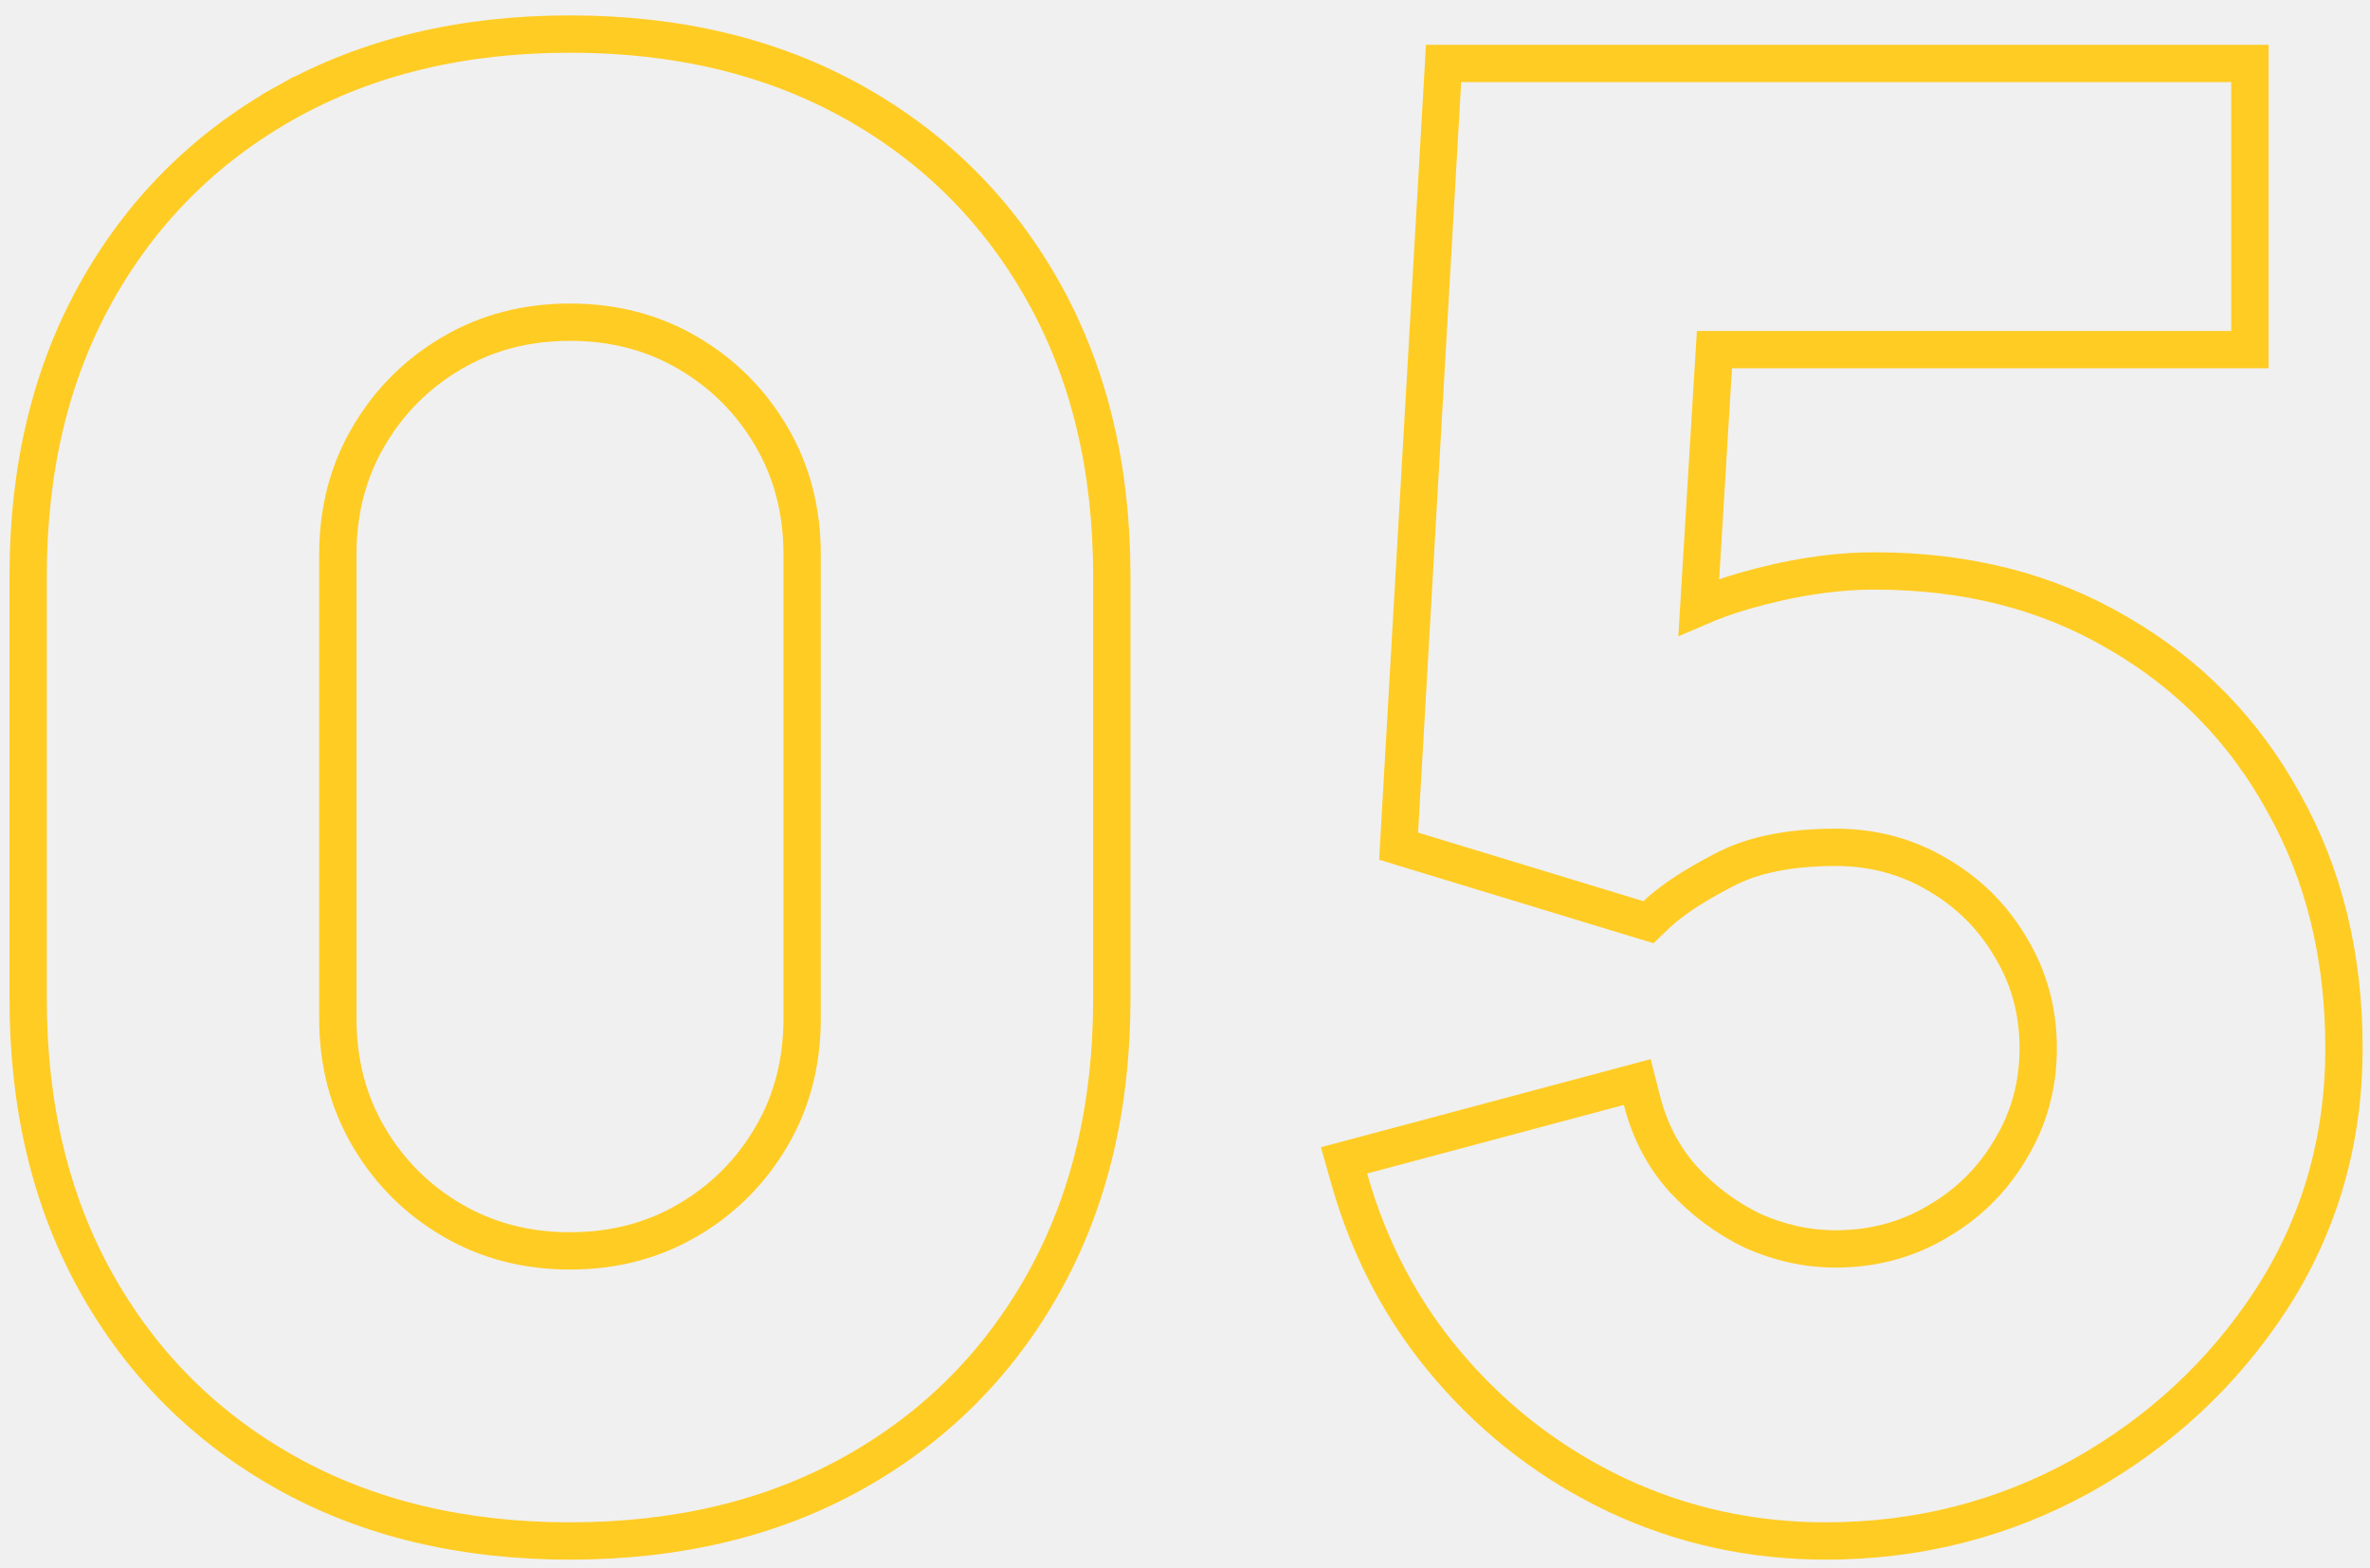
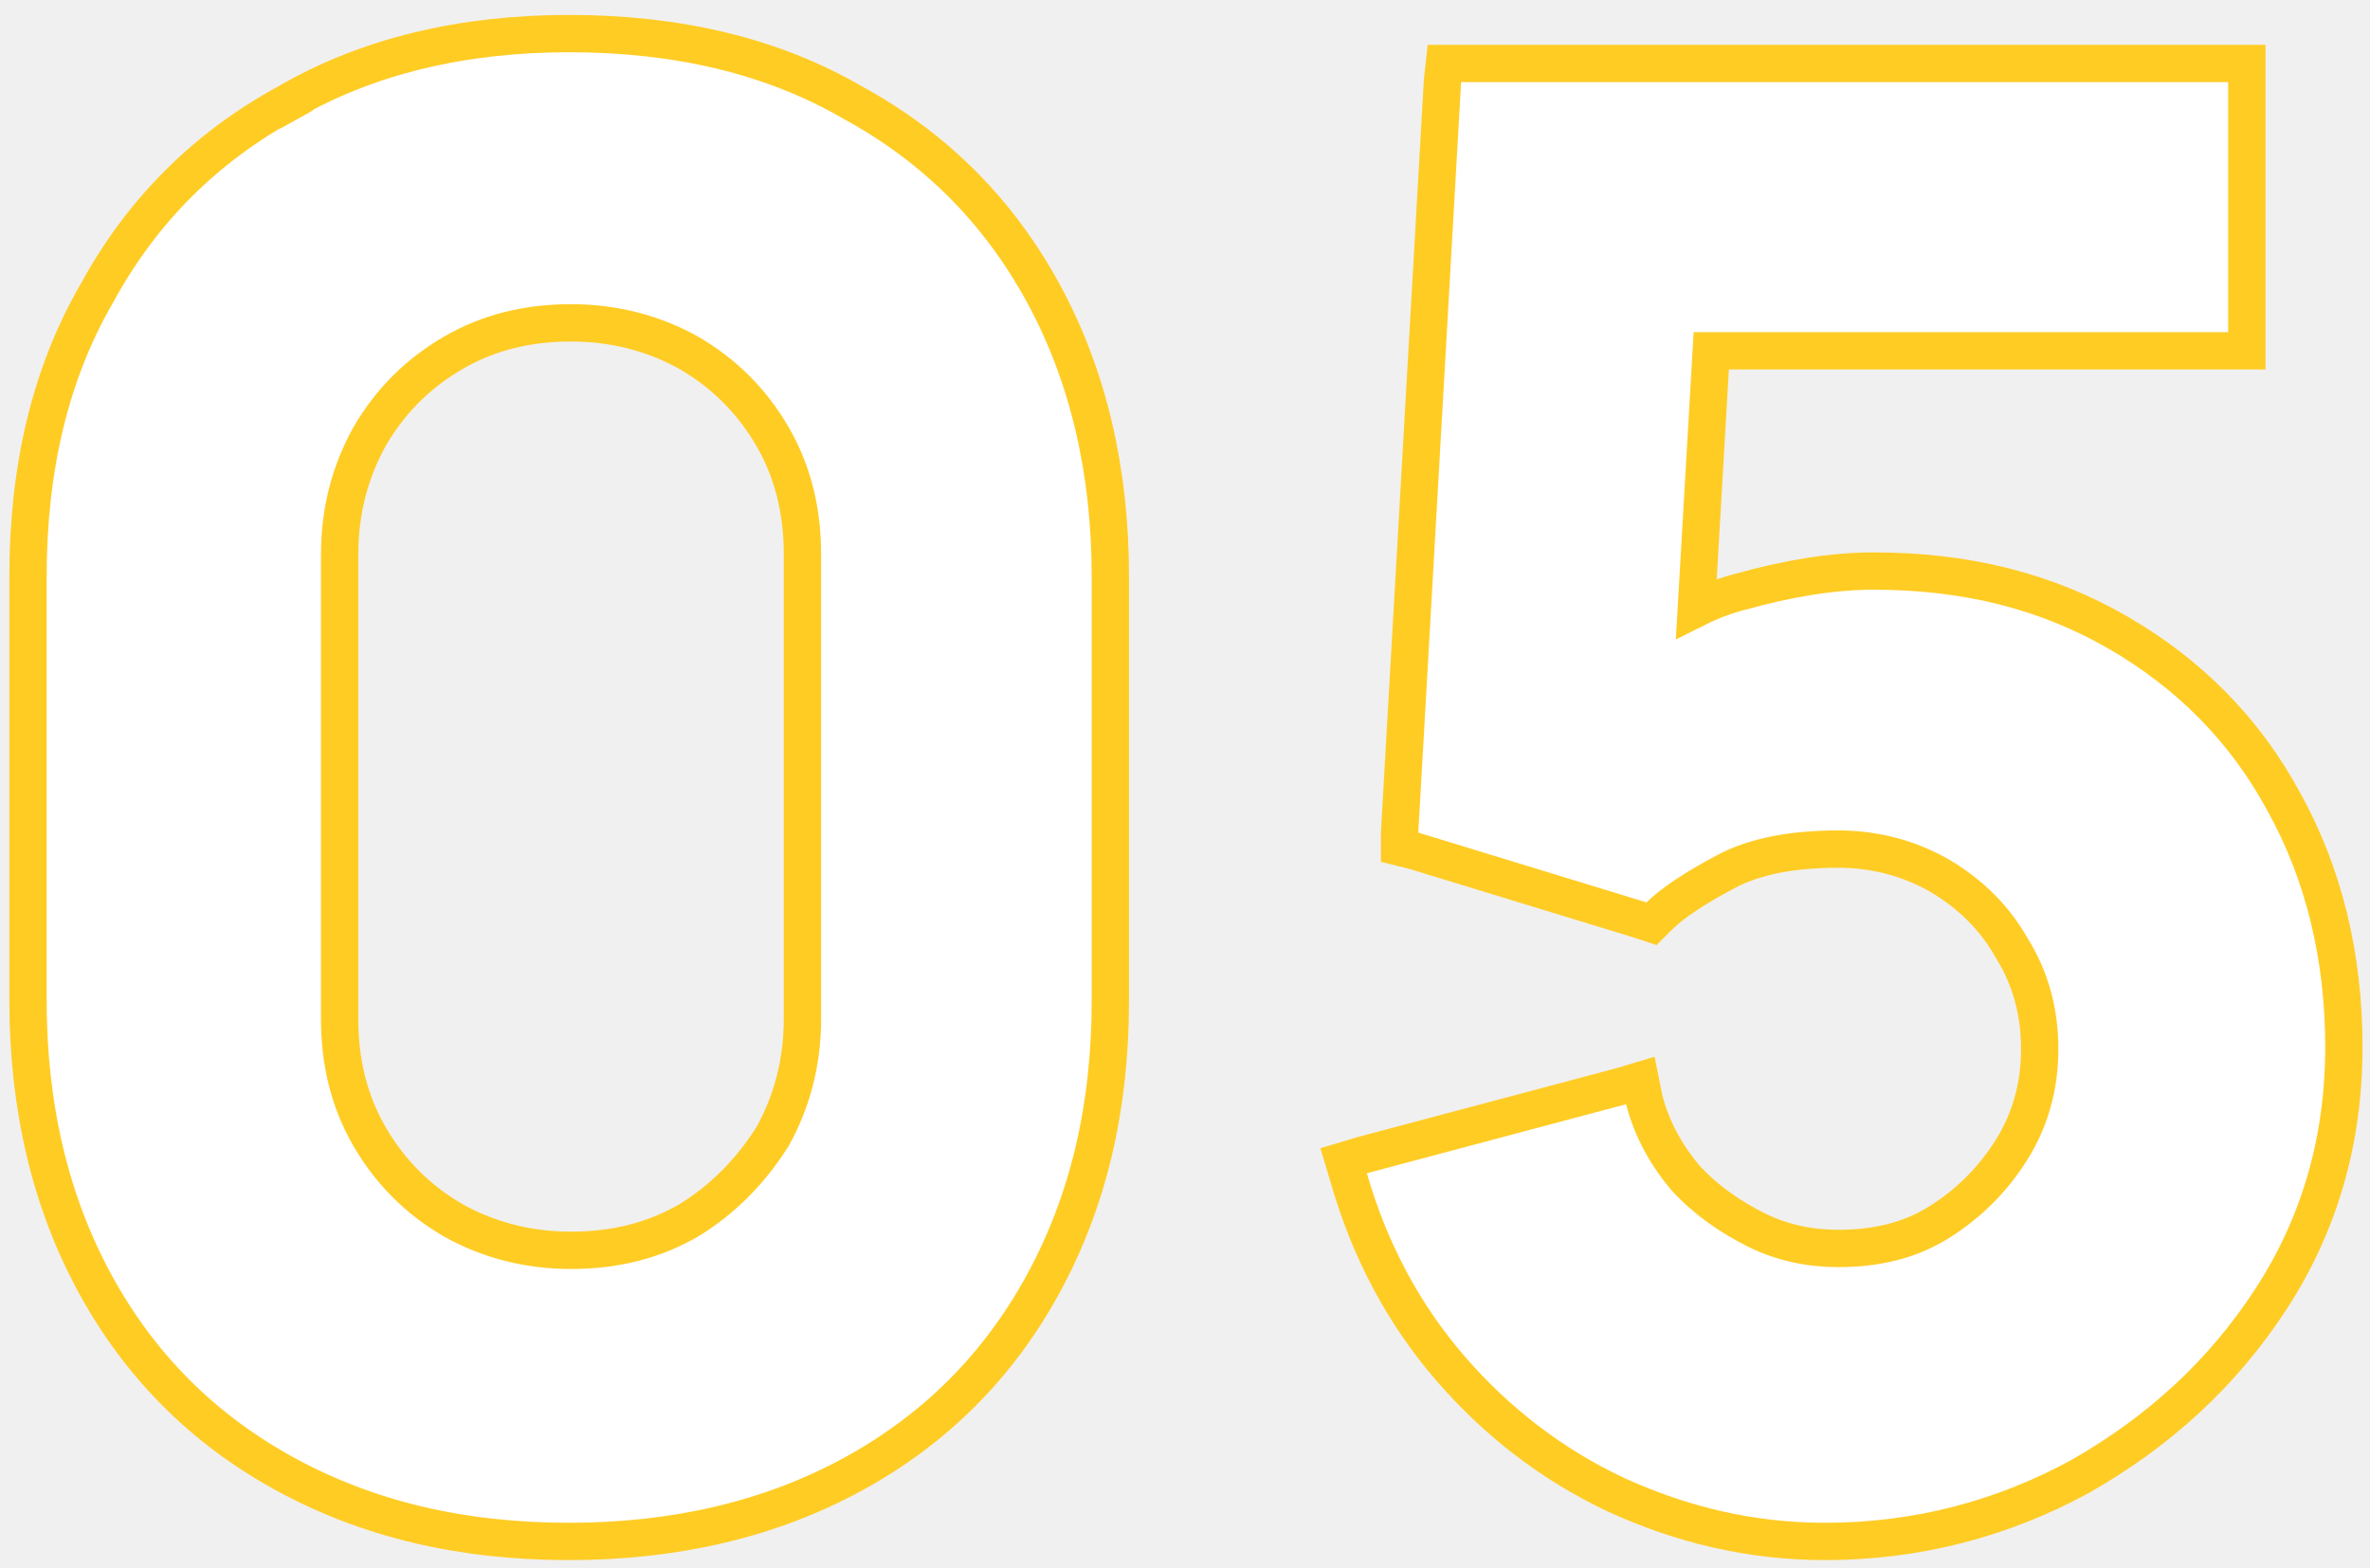
- <svg xmlns="http://www.w3.org/2000/svg" width="127" height="84" viewBox="0 0 127 84" fill="none">
-   <path d="M86.64 80.116L86.644 80.118C90.14 81.757 93.873 82.575 97.831 82.575C102.755 82.575 107.332 81.415 111.544 79.091L111.549 79.088C115.747 76.735 119.141 73.58 121.716 69.626L121.718 69.623C124.312 65.604 125.605 61.11 125.605 56.165C125.605 51.258 124.54 46.87 122.383 43.028C120.266 39.162 117.304 36.126 113.508 33.934C109.729 31.698 105.368 30.595 100.455 30.595C98.245 30.595 95.893 30.963 93.405 31.685C92.586 31.922 91.795 32.206 91.032 32.536L91.87 18.735H119.565H120.565V17.735V4.4V3.4H119.565H78.3H77.356L77.302 4.343L74.992 44.558L74.947 45.343L75.699 45.572L87.774 49.247L88.335 49.417L88.757 49.012C89.5 48.301 90.666 47.512 92.307 46.657L92.315 46.653L92.322 46.65C93.809 45.844 95.8 45.405 98.356 45.405C100.356 45.405 102.157 45.887 103.781 46.842L103.788 46.846C105.461 47.811 106.77 49.106 107.731 50.74L107.735 50.746L107.738 50.752C108.725 52.374 109.22 54.171 109.22 56.165C109.22 58.16 108.725 59.956 107.738 61.578L107.735 61.584L107.731 61.591C106.77 63.224 105.461 64.519 103.788 65.484L103.781 65.488C102.157 66.444 100.356 66.925 98.356 66.925C96.861 66.925 95.393 66.609 93.944 65.967C92.53 65.29 91.274 64.357 90.172 63.159C89.133 61.992 88.402 60.6 87.984 58.963L87.735 57.983L86.757 58.244L73.002 61.919L72.022 62.181L72.298 63.157C73.386 67.002 75.186 70.388 77.701 73.303C80.206 76.208 83.188 78.481 86.64 80.116ZM15.356 5.47L15.844 6.343L15.356 5.47C10.994 7.905 7.588 11.311 5.153 15.673C2.712 20.045 1.509 25.118 1.509 30.86V53.54C1.509 59.283 2.712 64.356 5.153 68.728C7.588 73.09 10.994 76.496 15.356 78.931C19.728 81.372 24.801 82.575 30.544 82.575C36.286 82.575 41.359 81.372 45.731 78.931C50.093 76.496 53.499 73.09 55.934 68.728C58.375 64.356 59.578 59.283 59.578 53.54V30.86C59.578 25.118 58.375 20.045 55.934 15.673C53.499 11.311 50.093 7.905 45.731 5.47C41.359 3.029 36.286 1.825 30.544 1.825C24.801 1.825 19.728 3.029 15.356 5.47ZM36.863 65.382C34.997 66.476 32.899 67.03 30.544 67.03C28.188 67.03 26.09 66.476 24.224 65.382C22.342 64.279 20.855 62.792 19.751 60.91C18.657 59.044 18.104 56.946 18.104 54.59V29.705C18.104 27.35 18.657 25.252 19.751 23.386C20.855 21.503 22.342 20.016 24.224 18.913C26.09 17.819 28.188 17.265 30.544 17.265C32.899 17.265 34.997 17.819 36.863 18.913C38.745 20.016 40.232 21.503 41.336 23.386C42.43 25.252 42.983 27.35 42.983 29.705V54.59C42.983 56.946 42.43 59.044 41.336 60.91C40.232 62.792 38.745 64.279 36.863 65.382Z" stroke="#FFCC24" stroke-width="2" />
+ <svg xmlns="http://www.w3.org/2000/svg" version="1.1" id="Слой_1" x="0px" y="0px" viewBox="0 0 127 84" style="enable-background:new 0 0 127 84;" xml:space="preserve">
+   <style type="text/css">
+ 	.st0{fill:#FFFFFF;stroke:#FFCC24;stroke-width:2;}
+ </style>
+   <path class="st0" d="M86.6,80.1L86.6,80.1c3.5,1.6,7.2,2.5,11.2,2.5c4.9,0,9.5-1.2,13.7-3.5l0,0c4.2-2.4,7.6-5.5,10.2-9.5l0,0  c2.6-4,3.9-8.5,3.9-13.5c0-4.9-1.1-9.3-3.2-13.1c-2.1-3.9-5.1-6.9-8.9-9.1c-3.8-2.2-8.1-3.3-13.1-3.3c-2.2,0-4.6,0.4-7.1,1.1  c-0.8,0.2-1.6,0.5-2.4,0.9l0.8-13.8h27.7h1v-1V4.4v-1h-1H78.3h-0.9l-0.1,0.9L75,44.6l0,0.8l0.8,0.2l12.1,3.7l0.6,0.2l0.4-0.4  c0.7-0.7,1.9-1.5,3.6-2.4l0,0l0,0c1.5-0.8,3.5-1.2,6-1.2c2,0,3.8,0.5,5.4,1.4l0,0c1.7,1,3,2.3,3.9,3.9l0,0l0,0  c1,1.6,1.5,3.4,1.5,5.4s-0.5,3.8-1.5,5.4l0,0l0,0c-1,1.6-2.3,2.9-3.9,3.9l0,0c-1.6,1-3.4,1.4-5.4,1.4c-1.5,0-3-0.3-4.4-1  c-1.4-0.7-2.7-1.6-3.8-2.8c-1-1.2-1.8-2.6-2.2-4.2l-0.2-1l-1,0.3L73,61.9l-1,0.3l0.3,1c1.1,3.8,2.9,7.2,5.4,10.1  C80.2,76.2,83.2,78.5,86.6,80.1z M15.4,5.5l0.5,0.9L15.4,5.5C11,7.9,7.6,11.3,5.2,15.7C2.7,20,1.5,25.1,1.5,30.9v22.7  c0,5.7,1.2,10.8,3.6,15.2c2.4,4.4,5.8,7.8,10.2,10.2c4.4,2.4,9.4,3.6,15.2,3.6c5.7,0,10.8-1.2,15.2-3.6c4.4-2.4,7.8-5.8,10.2-10.2  c2.4-4.4,3.6-9.4,3.6-15.2V30.9c0-5.7-1.2-10.8-3.6-15.2c-2.4-4.4-5.8-7.8-10.2-10.2C41.4,3,36.3,1.8,30.5,1.8  C24.8,1.8,19.7,3,15.4,5.5z M36.9,65.4c-1.9,1.1-4,1.6-6.3,1.6c-2.4,0-4.5-0.6-6.3-1.6c-1.9-1.1-3.4-2.6-4.5-4.5  c-1.1-1.9-1.6-4-1.6-6.3V29.7c0-2.4,0.6-4.5,1.6-6.3c1.1-1.9,2.6-3.4,4.5-4.5c1.9-1.1,4-1.6,6.3-1.6c2.4,0,4.5,0.6,6.3,1.6  c1.9,1.1,3.4,2.6,4.5,4.5c1.1,1.9,1.6,4,1.6,6.3v24.9c0,2.4-0.6,4.5-1.6,6.3C40.2,62.8,38.7,64.3,36.9,65.4z" />
</svg>
